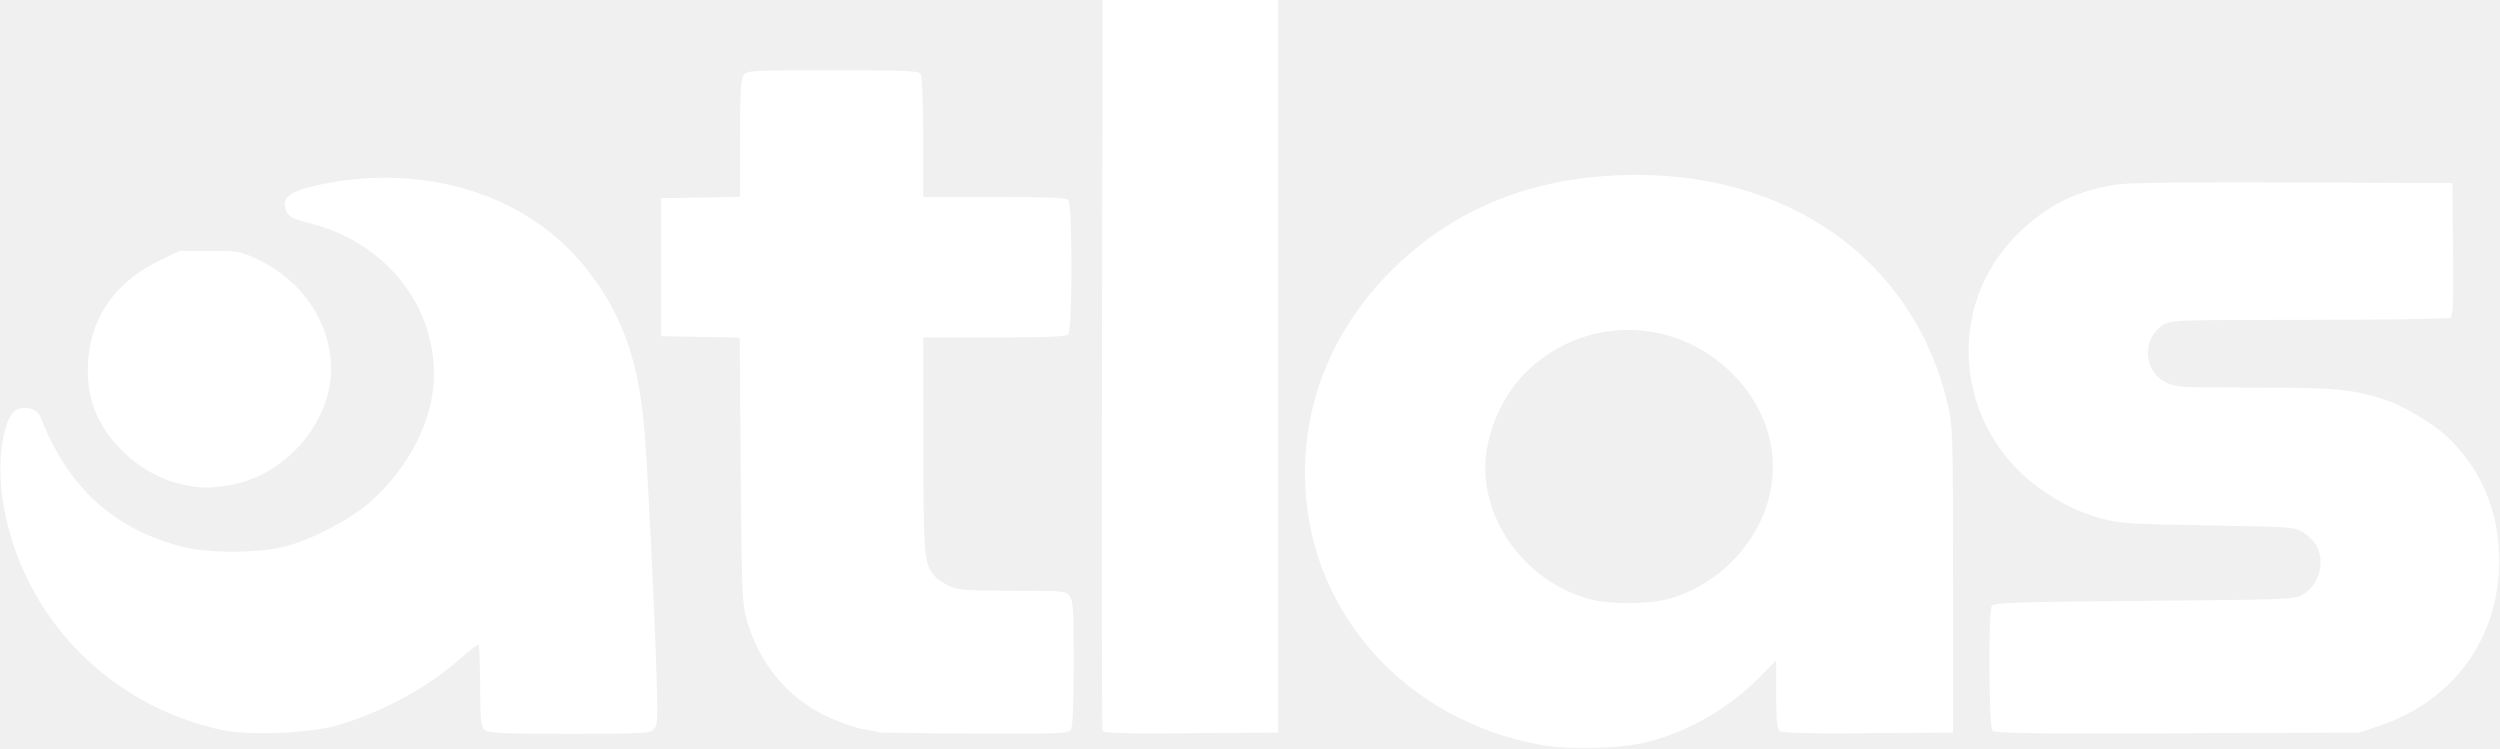
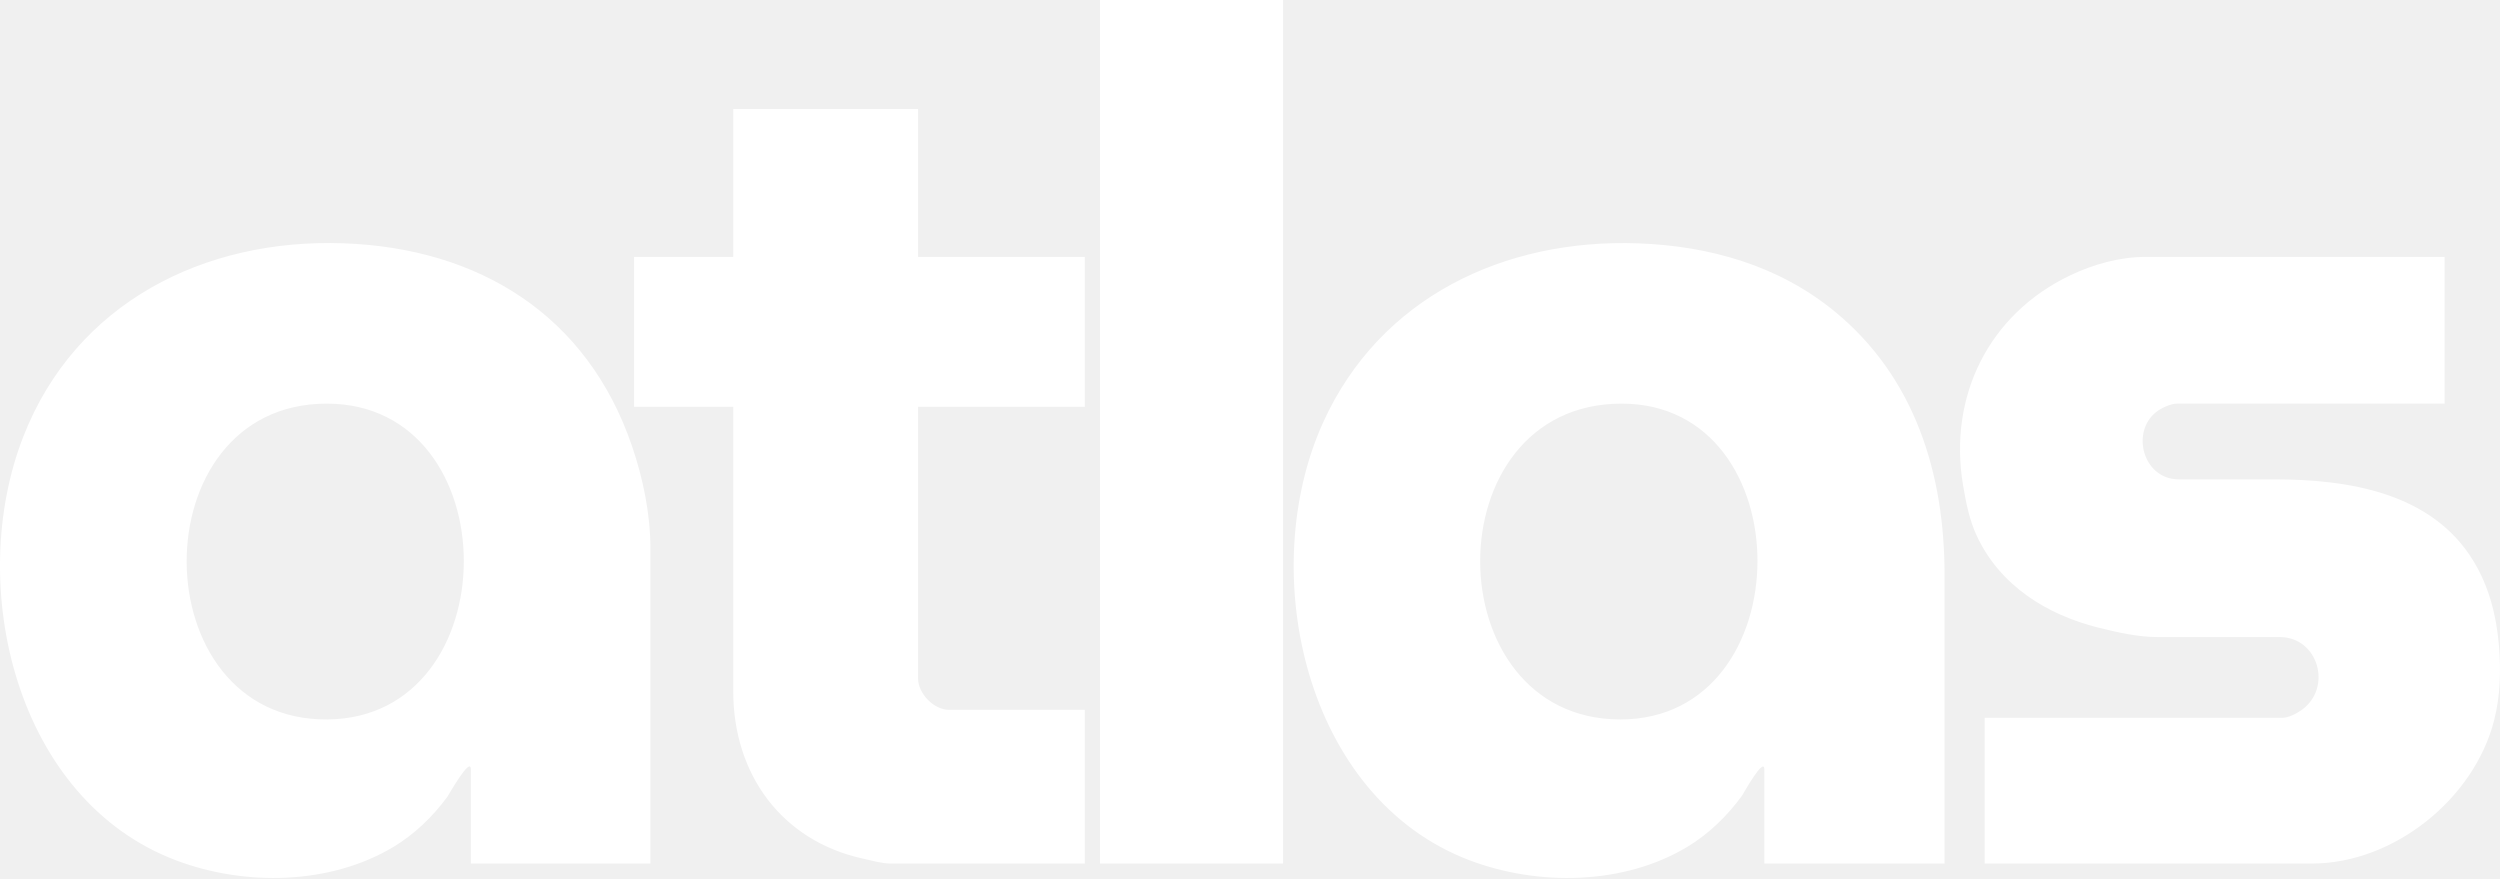
- <svg xmlns="http://www.w3.org/2000/svg" viewBox="0 0.5 996.5 298.5" role="img" aria-label="atlas">
-   <path fill="#FFFFFF" fill-rule="evenodd" d="M614.000,297.391C560.898,287.677 522.697,245.700 520.291,194.417C518.783,162.292 530.753,132.203 554.480,108.482C578.655,84.311 608.966,71.672 646.000,70.317C711.695,67.915 762.607,103.515 776.316,161.441C778.384,170.180 778.461,172.655 778.480,231.500L778.500,292.500L744.619,292.763C720.447,292.951 710.345,292.701 709.369,291.891C708.334,291.032 708.000,287.454 708.000,277.219L708.000,263.684L701.571,270.241C689.546,282.504 673.627,291.806 657.284,296.118C646.697,298.912 625.689,299.530 614.000,297.391Z M664.284,239.426C685.916,233.821 703.157,214.922 706.182,193.500C708.427,177.606 702.839,161.815 690.632,149.560C667.318,126.153 630.610,126.149 607.580,149.550C598.366,158.912 592.051,173.986 592.015,186.701C591.947,210.592 609.824,233.039 634.000,239.417C641.437,241.379 656.729,241.384 664.284,239.426Z M89.000,291.579C43.903,282.135 9.421,246.949 1.450,202.242C-1.747,184.310 1.325,164.961 7.619,163.381C11.472,162.414 14.971,163.808 16.141,166.778C27.070,194.515 44.644,210.818 71.500,218.134C82.666,221.175 103.058,221.193 114.262,218.170C124.921,215.294 140.184,207.210 147.760,200.427C163.548,186.292 173.037,167.143 172.976,149.540C172.877,121.156 153.009,96.997 123.611,89.515C117.333,87.917 115.283,86.947 114.385,85.146C111.571,79.500 115.091,76.645 128.168,73.965C169.884,65.416 210.181,78.154 233.460,107.249C247.902,125.301 254.722,144.376 256.965,173.000C258.272,189.669 260.860,242.620 261.683,269.531C262.237,287.639 262.131,289.726 260.577,291.281C259.023,292.834 255.797,293.000 227.120,293.000C201.277,293.000 195.022,292.736 193.441,291.580C191.667,290.282 191.491,288.771 191.390,274.053C191.330,265.195 191.063,257.730 190.798,257.465C190.533,257.200 187.208,259.728 183.408,263.084C170.244,274.710 151.793,284.677 134.087,289.729C123.336,292.796 99.484,293.775 89.000,291.579Z M350.500,292.374C349.400,292.158 346.025,291.496 343.000,290.905C339.975,290.313 333.675,288.003 329.000,285.770C313.608,278.419 302.344,264.570 297.465,247.000C295.857,241.211 295.615,234.734 295.253,187.775L294.846,135.050L279.173,134.775L263.500,134.500L263.500,107.000L263.500,79.500L279.250,79.225L295.000,78.949L295.000,55.666C295.000,37.139 295.290,31.986 296.419,30.441C297.776,28.585 299.337,28.500 331.954,28.500C361.190,28.500 366.206,28.715 367.020,30.000C367.549,30.837 367.976,42.004 367.985,55.250L368.000,79.000L396.300,79.000C416.978,79.000 424.923,79.323 425.800,80.200C427.508,81.908 427.508,132.092 425.800,133.800C424.923,134.677 416.978,135.000 396.300,135.000L368.000,135.000L368.044,177.750C368.090,222.623 368.329,225.342 372.655,230.207C373.670,231.349 376.300,233.109 378.500,234.119C381.976,235.715 385.276,235.959 403.693,235.978C424.448,236.000 424.919,236.046 426.443,238.223C427.749,240.086 428.000,244.374 428.000,264.788C428.000,279.656 427.597,289.884 426.965,291.066C425.968,292.927 424.553,292.996 389.215,292.884C369.022,292.820 351.600,292.591 350.500,292.374Z M439.467,291.763C439.202,291.068 439.102,225.250 439.243,145.500L439.500,0.500L474.500,0.500L509.500,0.500L509.500,146.500L509.500,292.500L474.724,292.763C447.438,292.969 439.844,292.754 439.467,291.763Z M794.237,291.837C792.723,290.323 792.484,244.365 793.978,242.000C794.797,240.703 803.027,240.432 854.713,240.000C912.541,239.516 914.615,239.433 918.000,237.466C924.424,233.733 926.980,224.173 923.250,217.835C922.288,216.200 919.925,213.880 918.000,212.681C914.632,210.583 913.194,210.478 880.000,209.920C849.132,209.400 844.694,209.118 837.846,207.235C828.763,204.738 821.726,201.339 813.358,195.407C779.291,171.257 774.838,122.983 804.004,94.000C815.853,82.225 828.285,76.099 844.688,73.951C849.510,73.320 876.419,73.038 915.000,73.214L977.500,73.500L977.767,99.931C977.974,120.409 977.749,126.542 976.767,127.165C976.070,127.607 950.750,127.978 920.500,127.988C868.468,128.006 865.334,128.109 862.420,129.886C853.626,135.249 854.193,148.495 863.409,152.956C867.384,154.880 869.451,155.000 898.728,155.000C931.523,155.000 937.914,155.609 951.000,159.980C957.911,162.289 969.427,169.062 974.666,173.898C988.884,187.025 996.193,204.105 996.165,224.136C996.120,254.875 978.055,279.757 948.500,289.785L940.500,292.500L867.987,292.787C811.413,293.010 795.202,292.802 794.237,291.837Z M72.185,193.470C63.623,191.611 54.589,186.347 47.866,179.298C38.898,169.896 35.000,160.399 35.000,147.949C35.000,128.875 44.936,113.515 63.000,104.665L71.500,100.500L83.500,100.500C95.288,100.500 95.638,100.566 103.295,104.222C120.785,112.573 132.070,129.720 131.976,147.799C131.863,169.450 113.169,190.514 91.000,193.971C82.813,195.248 80.034,195.174 72.185,193.470Z" />
+ <svg xmlns="http://www.w3.org/2000/svg" viewBox="0 0 940.34 330.25" role="img" aria-label="atlas">
+   <path fill="#FFFFFF" fill-rule="evenodd" d="M482.6 324.81V0H413.75V324.81H482.6ZM408.04 324.81V266.99H356.96C351.25 266.99 345.32 260.86 345.32 255.2V153H408.04V96.63H345.32V41H275.8V96.63H238.49V153H275.8V260.03C275.8 291.18 293.96 316.25 324.6 322.96C327.77 323.66 331.74 324.81 334.94 324.81H408.04ZM244.65 206.42C244.65 193.39 241.89 179.97 237.71 167.75C220.87 118.45 180.1 93.33 129.18 91.51C76.86 89.65 28.44 113.84 8.77 164.22C-13.07 220.12 5.77 300.95 66.46 323.7C92.24 333.37 124.11 332.85 147.97 318.57C155.84 313.85 162.88 307.08 168.29 299.66C168.75 299.03 177.1 284.18 177.1 289.4V324.81H244.65V206.42ZM731.42 216.18C731.42 178.22 720.31 141.9 690.05 117.11C669.02 99.89 643.08 92.5 616.13 91.53C565.96 89.73 519.06 111.74 497.68 158.88C472.24 214.94 490.62 300 552.7 323.56C578.57 333.37 610.7 332.94 634.65 318.54C642.69 313.71 649.75 306.84 655.26 299.25C655.63 298.73 663.64 284.22 663.64 289.45V324.81H731.42V216.18ZM919.51 151.82V96.63H807.06C797.33 96.63 787.42 99.4 778.73 103.55C748.05 118.16 732.75 149.09 738.38 182.55C739.49 189.1 740.77 195.67 743.61 201.71C752.4 220.37 769.95 231.24 789.3 236.08C796.37 237.84 804.19 239.62 811.47 239.62H857.47C872.02 239.62 877.42 258.68 865.75 267.03C863.82 268.41 860.87 269.99 858.42 269.99H746.51V324.81H869.58C900.34 324.81 930.58 300.55 938.13 270.93C940.49 261.66 940.72 252.14 939.92 242.64C938.98 231.49 936.19 220.58 930.34 210.99C914.67 185.27 883.33 180.31 855.55 180.31H819.55C805.16 180.31 800.79 160.04 813.19 153.58C814.83 152.72 816.97 151.82 818.87 151.82H919.51ZM122.9 151.82C191.64 151.82 191.58 270.06 123.11 270.61C53 271.18 52.23 151.82 122.9 151.82ZM609.96 151.82C678.32 151.82 678.04 270.76 609.36 270.61C539.52 270.45 538.7 151.82 609.96 151.82Z" />
</svg>
